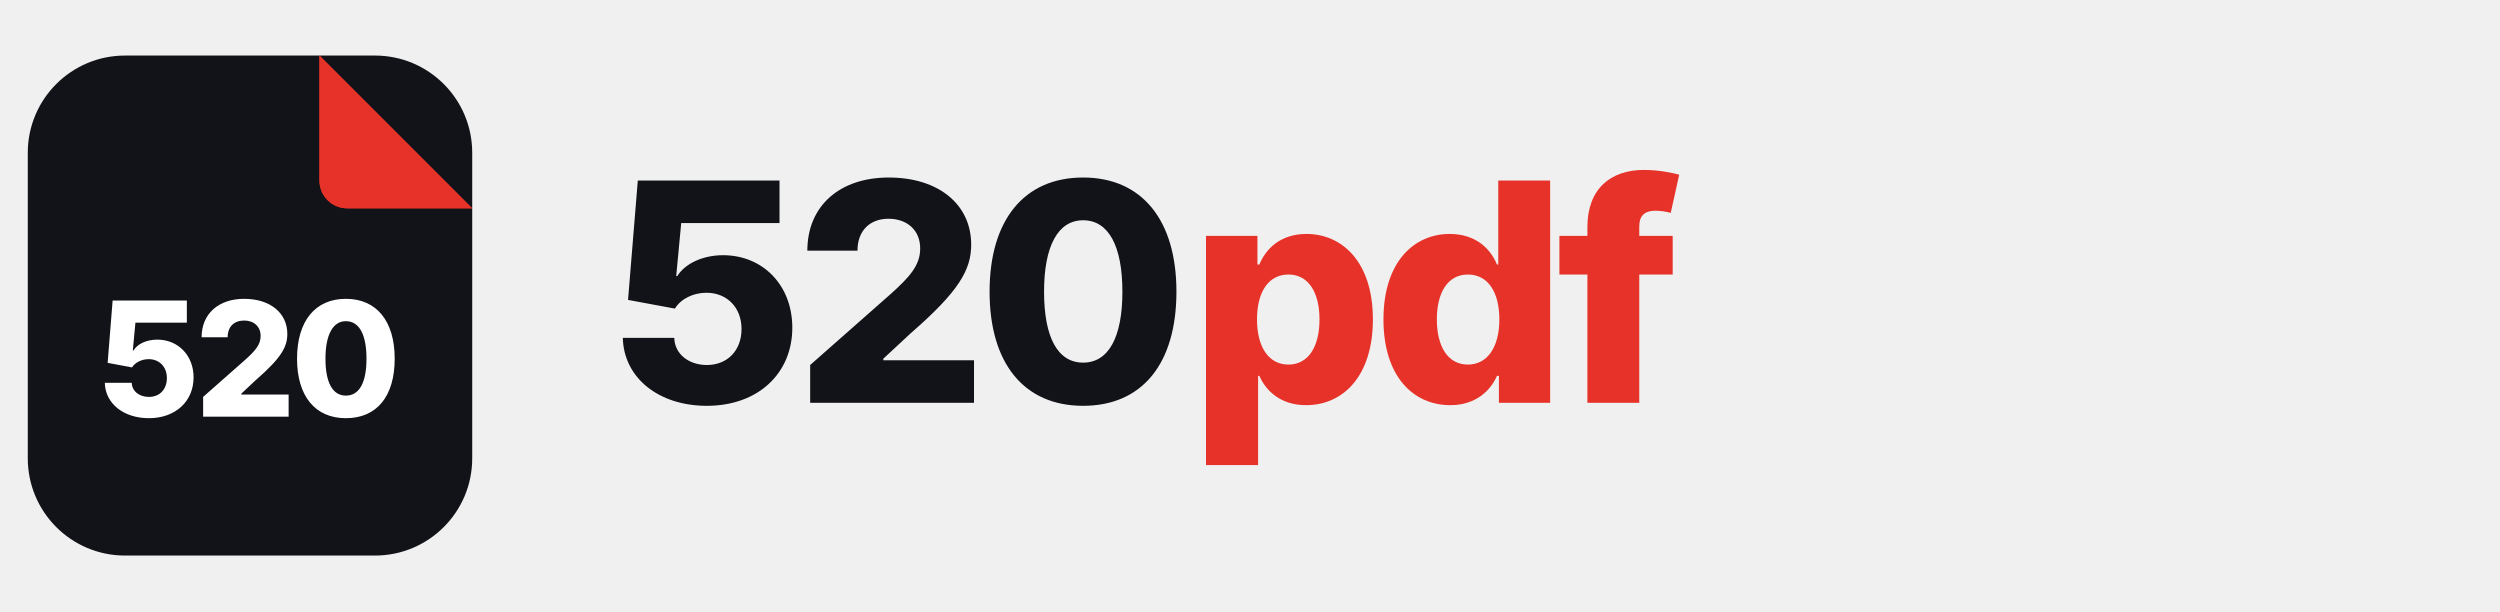
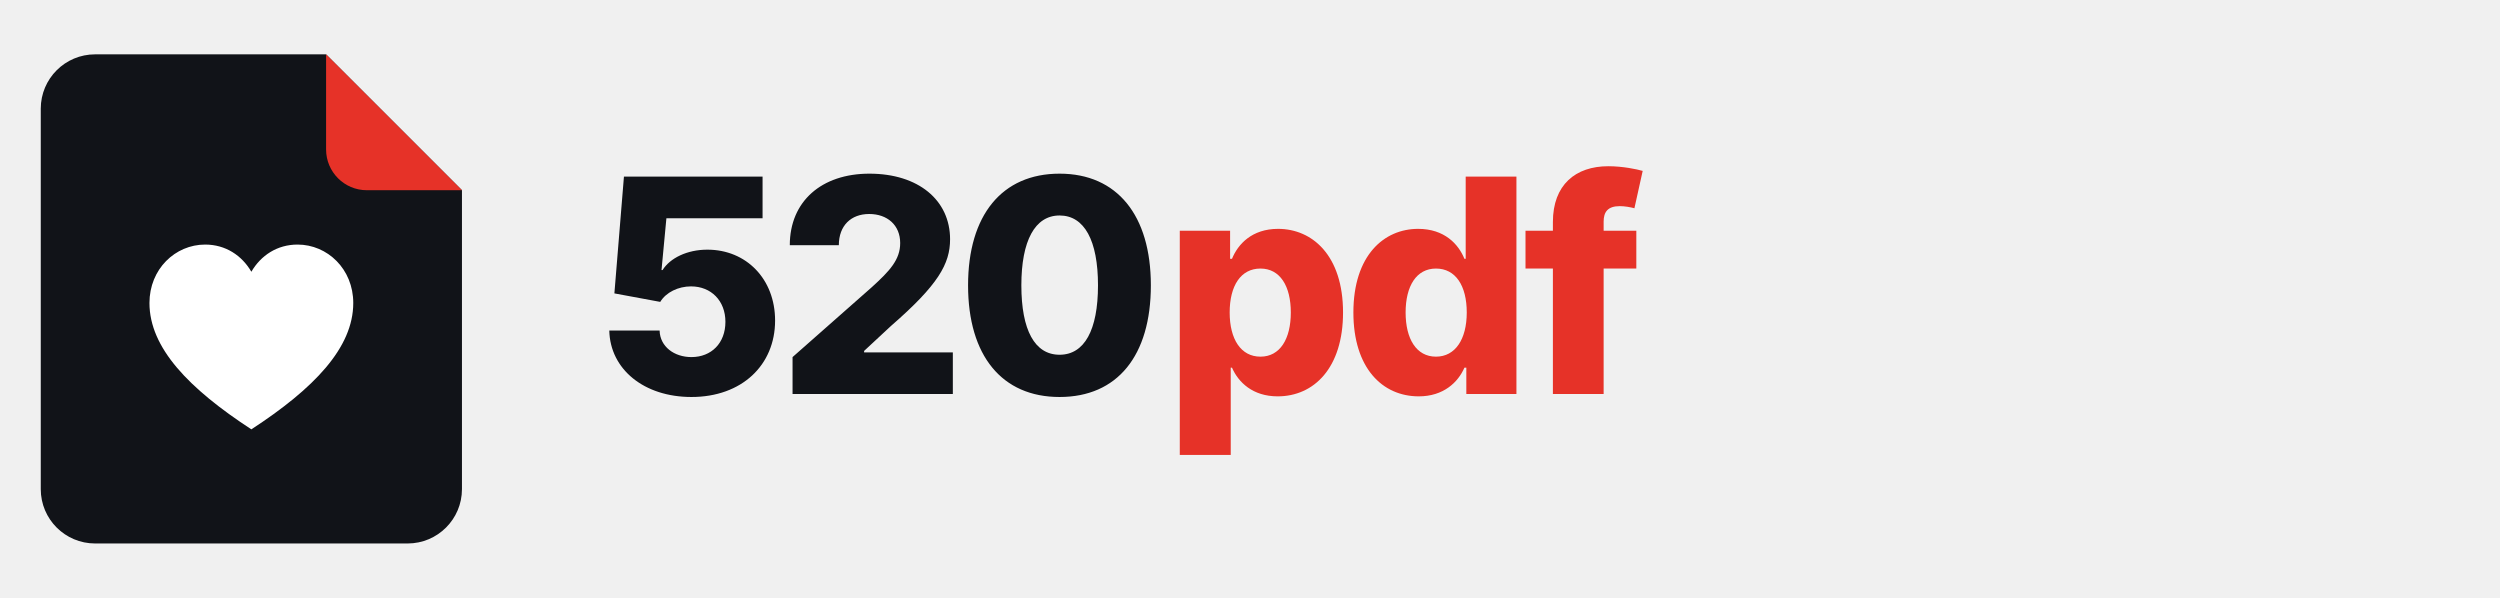
- <svg xmlns="http://www.w3.org/2000/svg" viewBox="0 0 180 44" fill="none">
-   <rect x="2" y="4" width="32" height="36" rx="7" fill="#111318" />
-   <path d="M23 4v9a2 2 0 0 0 2 2h9" fill="#E63228" />
-   <path d="M23 4l11 11h-9a2 2 0 0 1-2-2V4Z" fill="#E63228" />
-   <text x="18" y="30" text-anchor="middle" fill="#FFFFFF" font-family="Inter, system-ui, sans-serif" font-size="11.5" font-weight="800" letter-spacing="-0.4">520</text>
+ <svg xmlns="http://www.w3.org/2000/svg" viewBox="0 0 184 44" fill="none">
+   <path d="M7 4H24L34 14V36A4 4 0 0 1 30 40H7A4 4 0 0 1 3 36V8A4 4 0 0 1 7 4Z" fill="#111318" />
+   <path d="M24 4V11A3 3 0 0 0 27 14H34L24 4Z" fill="#E63228" />
+   <path d="M18.5 31.6C13.9 28.6 11 25.6 11 22.3C11 19.8 12.9 18 15.1 18C16.6 18 17.8 18.8 18.5 20C19.2 18.8 20.4 18 21.9 18C24.1 18 26 19.8 26 22.3C26 25.6 23.1 28.6 18.5 31.6Z" fill="#FFFFFF" />
  <text x="44" y="29" fill="#111318" font-family="Inter, system-ui, sans-serif" font-size="22" font-weight="800" letter-spacing="-0.8">520<tspan fill="#E63228">pdf</tspan>
  </text>
</svg>
